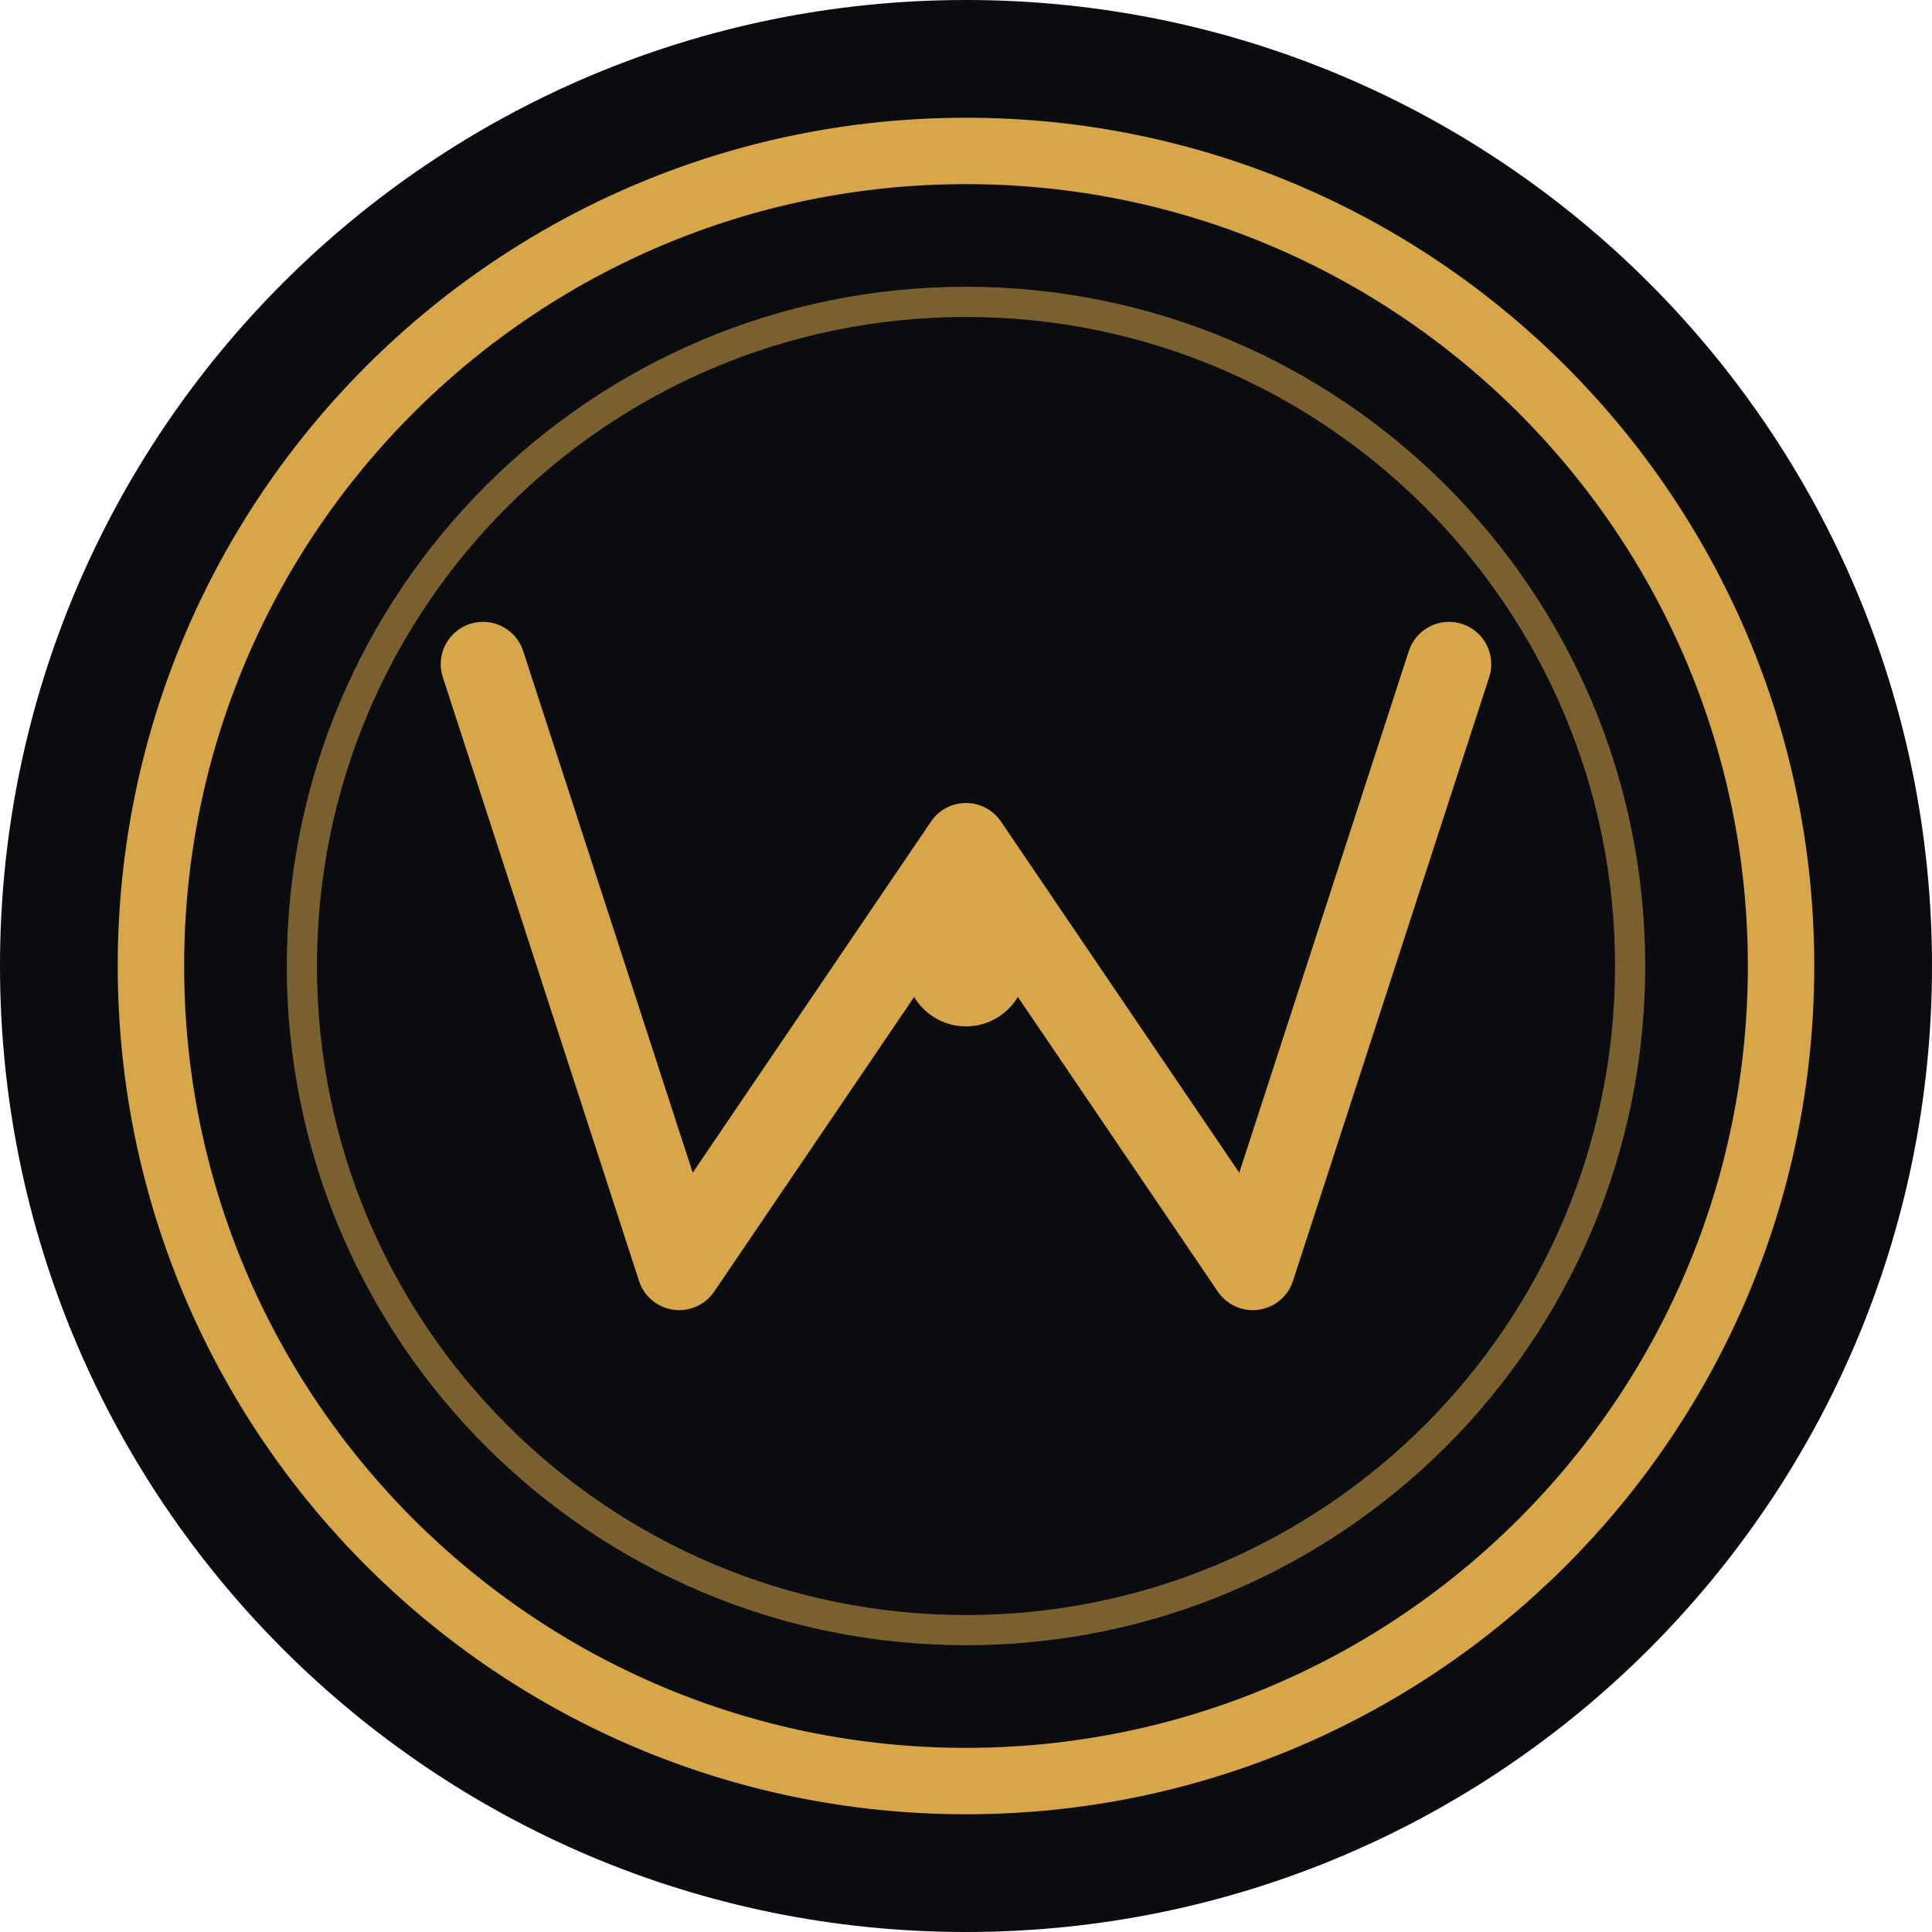
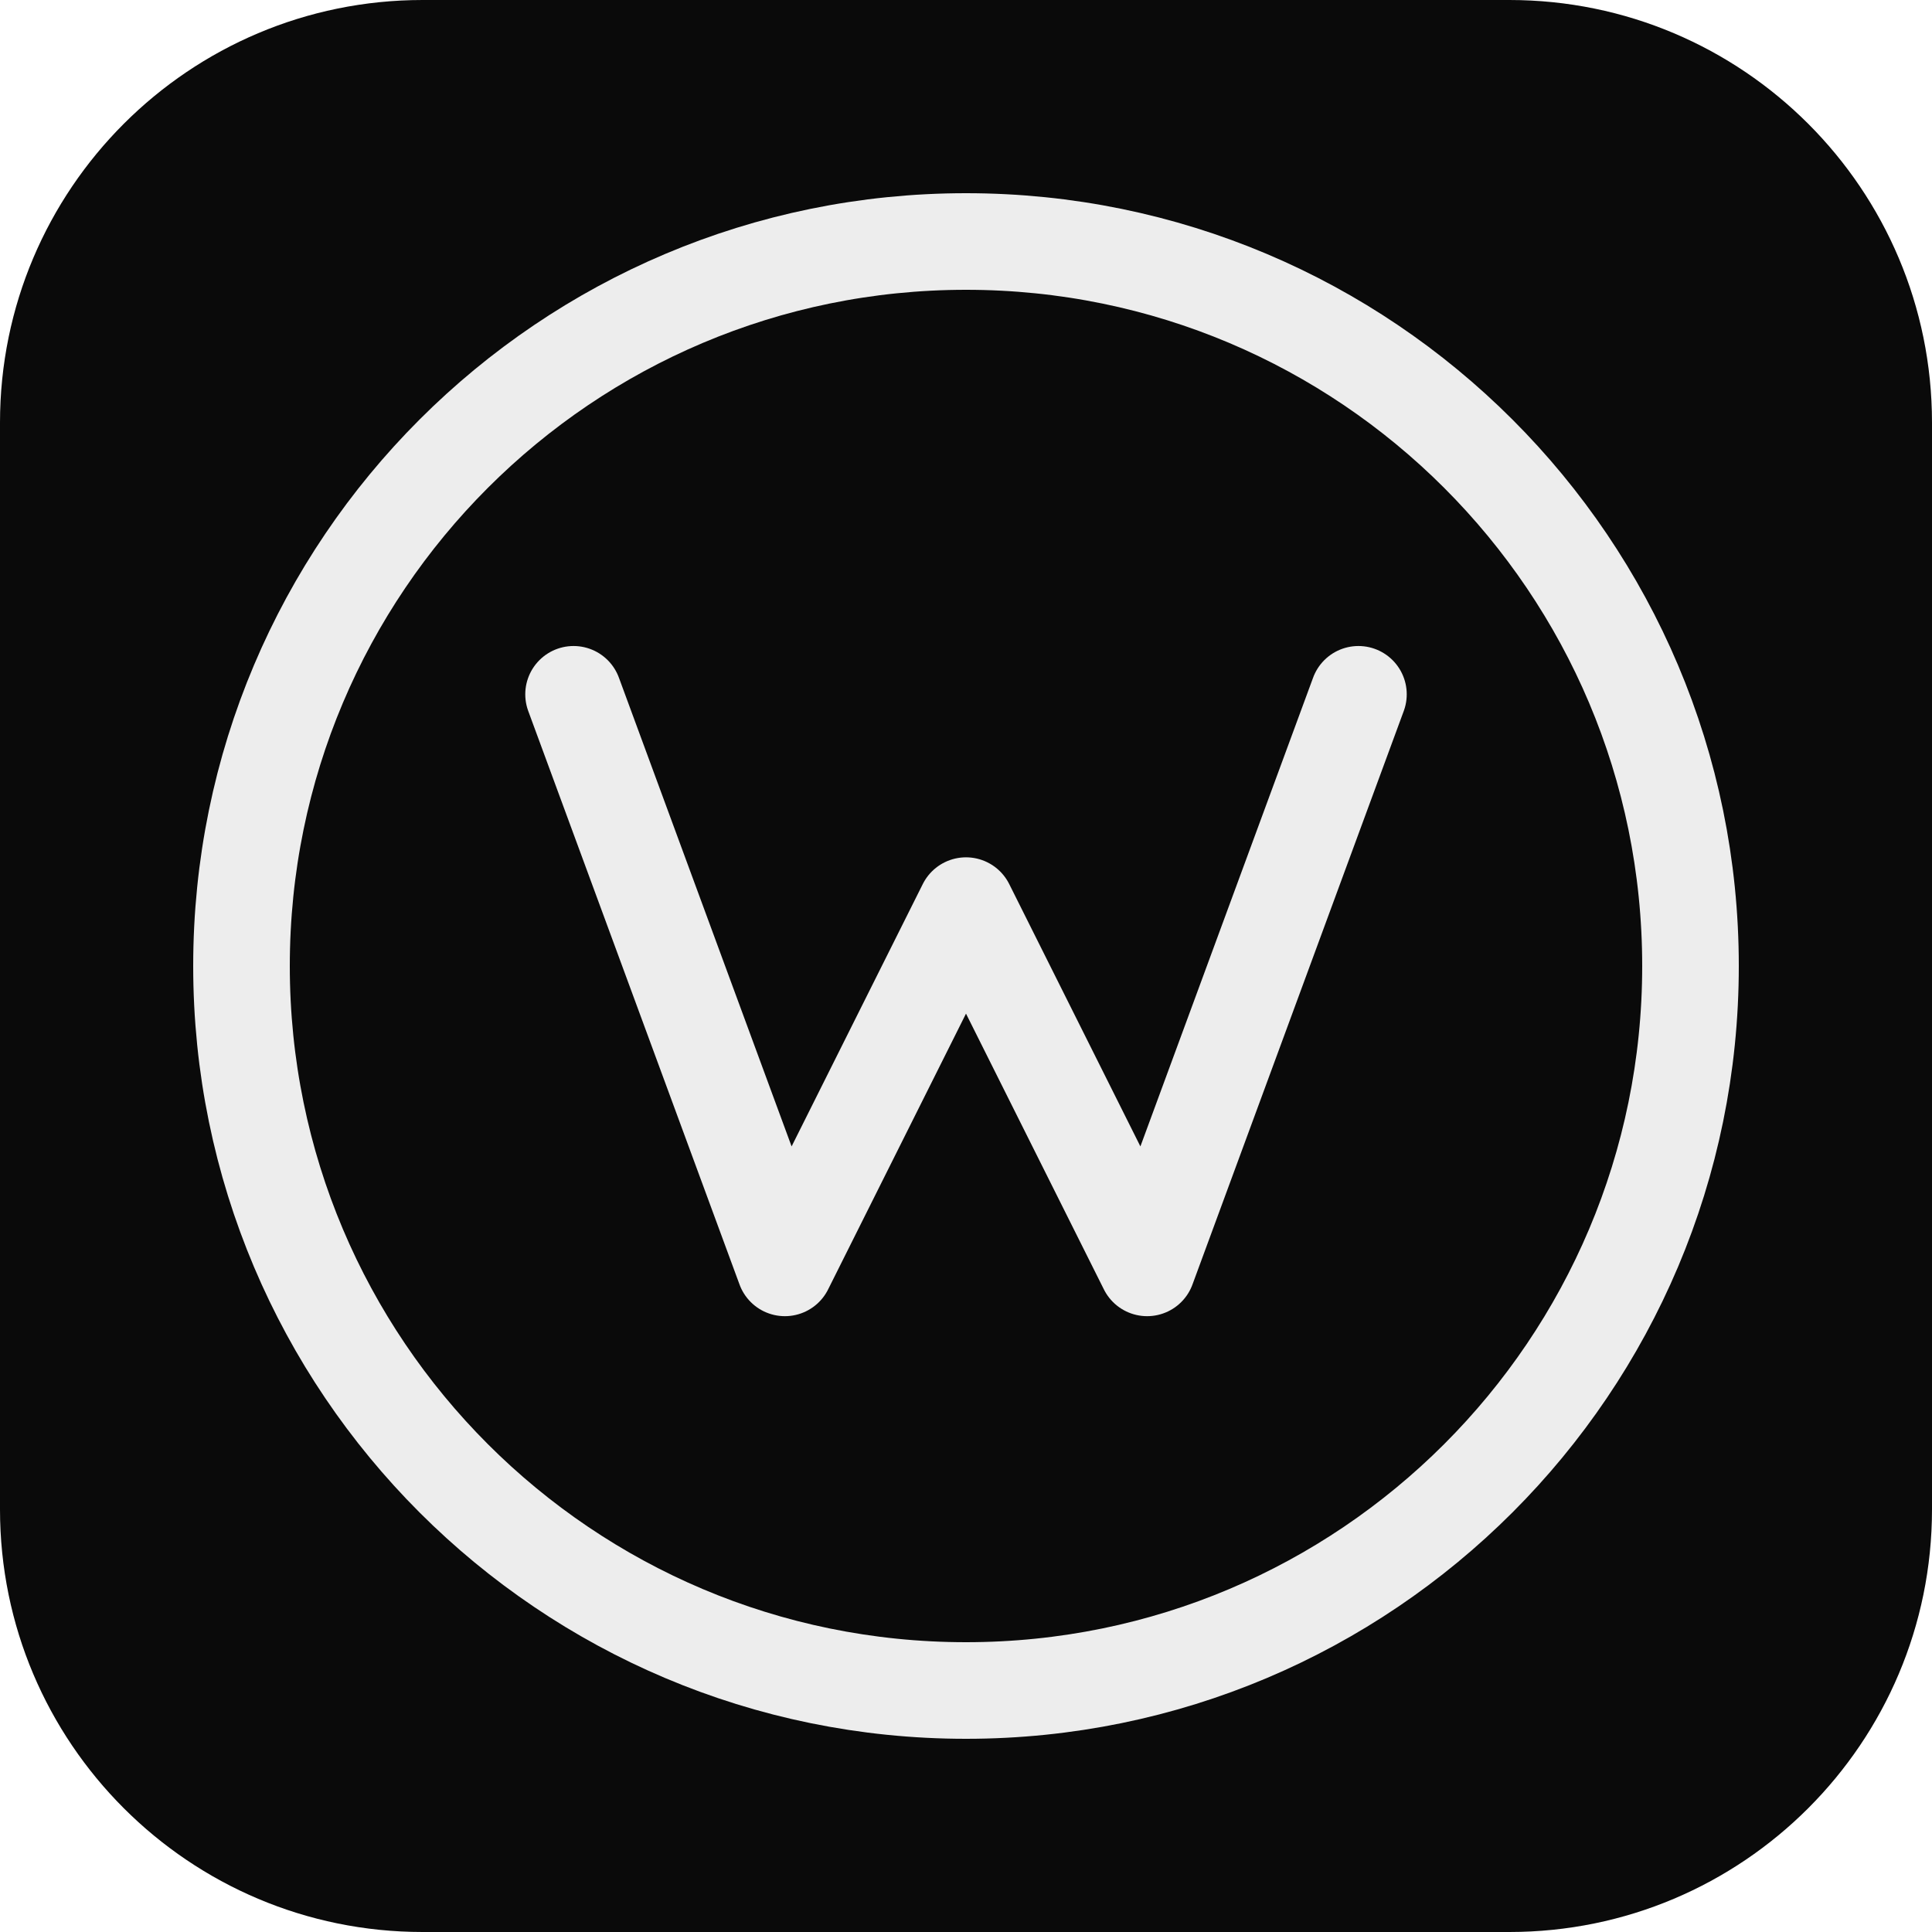
- <svg xmlns="http://www.w3.org/2000/svg" viewBox="0 0 64 64">
-   <circle cx="32" cy="32" r="32" fill="#0a0c10" />
-   <g fill="none" stroke="#d6a648" stroke-linecap="round" stroke-linejoin="round">
-     <circle cx="32" cy="32" r="27" stroke-width="2.2" />
-     <circle cx="32" cy="32" r="22" stroke-width="1" opacity=".55" />
-     <path d="M16 22l6.5 20 9.5-14 9.5 14L48 22" stroke-width="2.8" />
+ <svg xmlns="http://www.w3.org/2000/svg" viewBox="0 0 32 32">
+   <rect width="32" height="32" rx="7" fill="#0a0a0a" />
+   <g fill="none" stroke="#ededed" stroke-width="1.6" stroke-linecap="round" stroke-linejoin="round">
+     <circle cx="16" cy="16" r="12" />
+     <path d="M9.5 11.5l3.5 9.5 3-6 3 6 3.5-9.5" />
  </g>
-   <circle cx="32" cy="32" r="2" fill="#d6a648" />
</svg>
